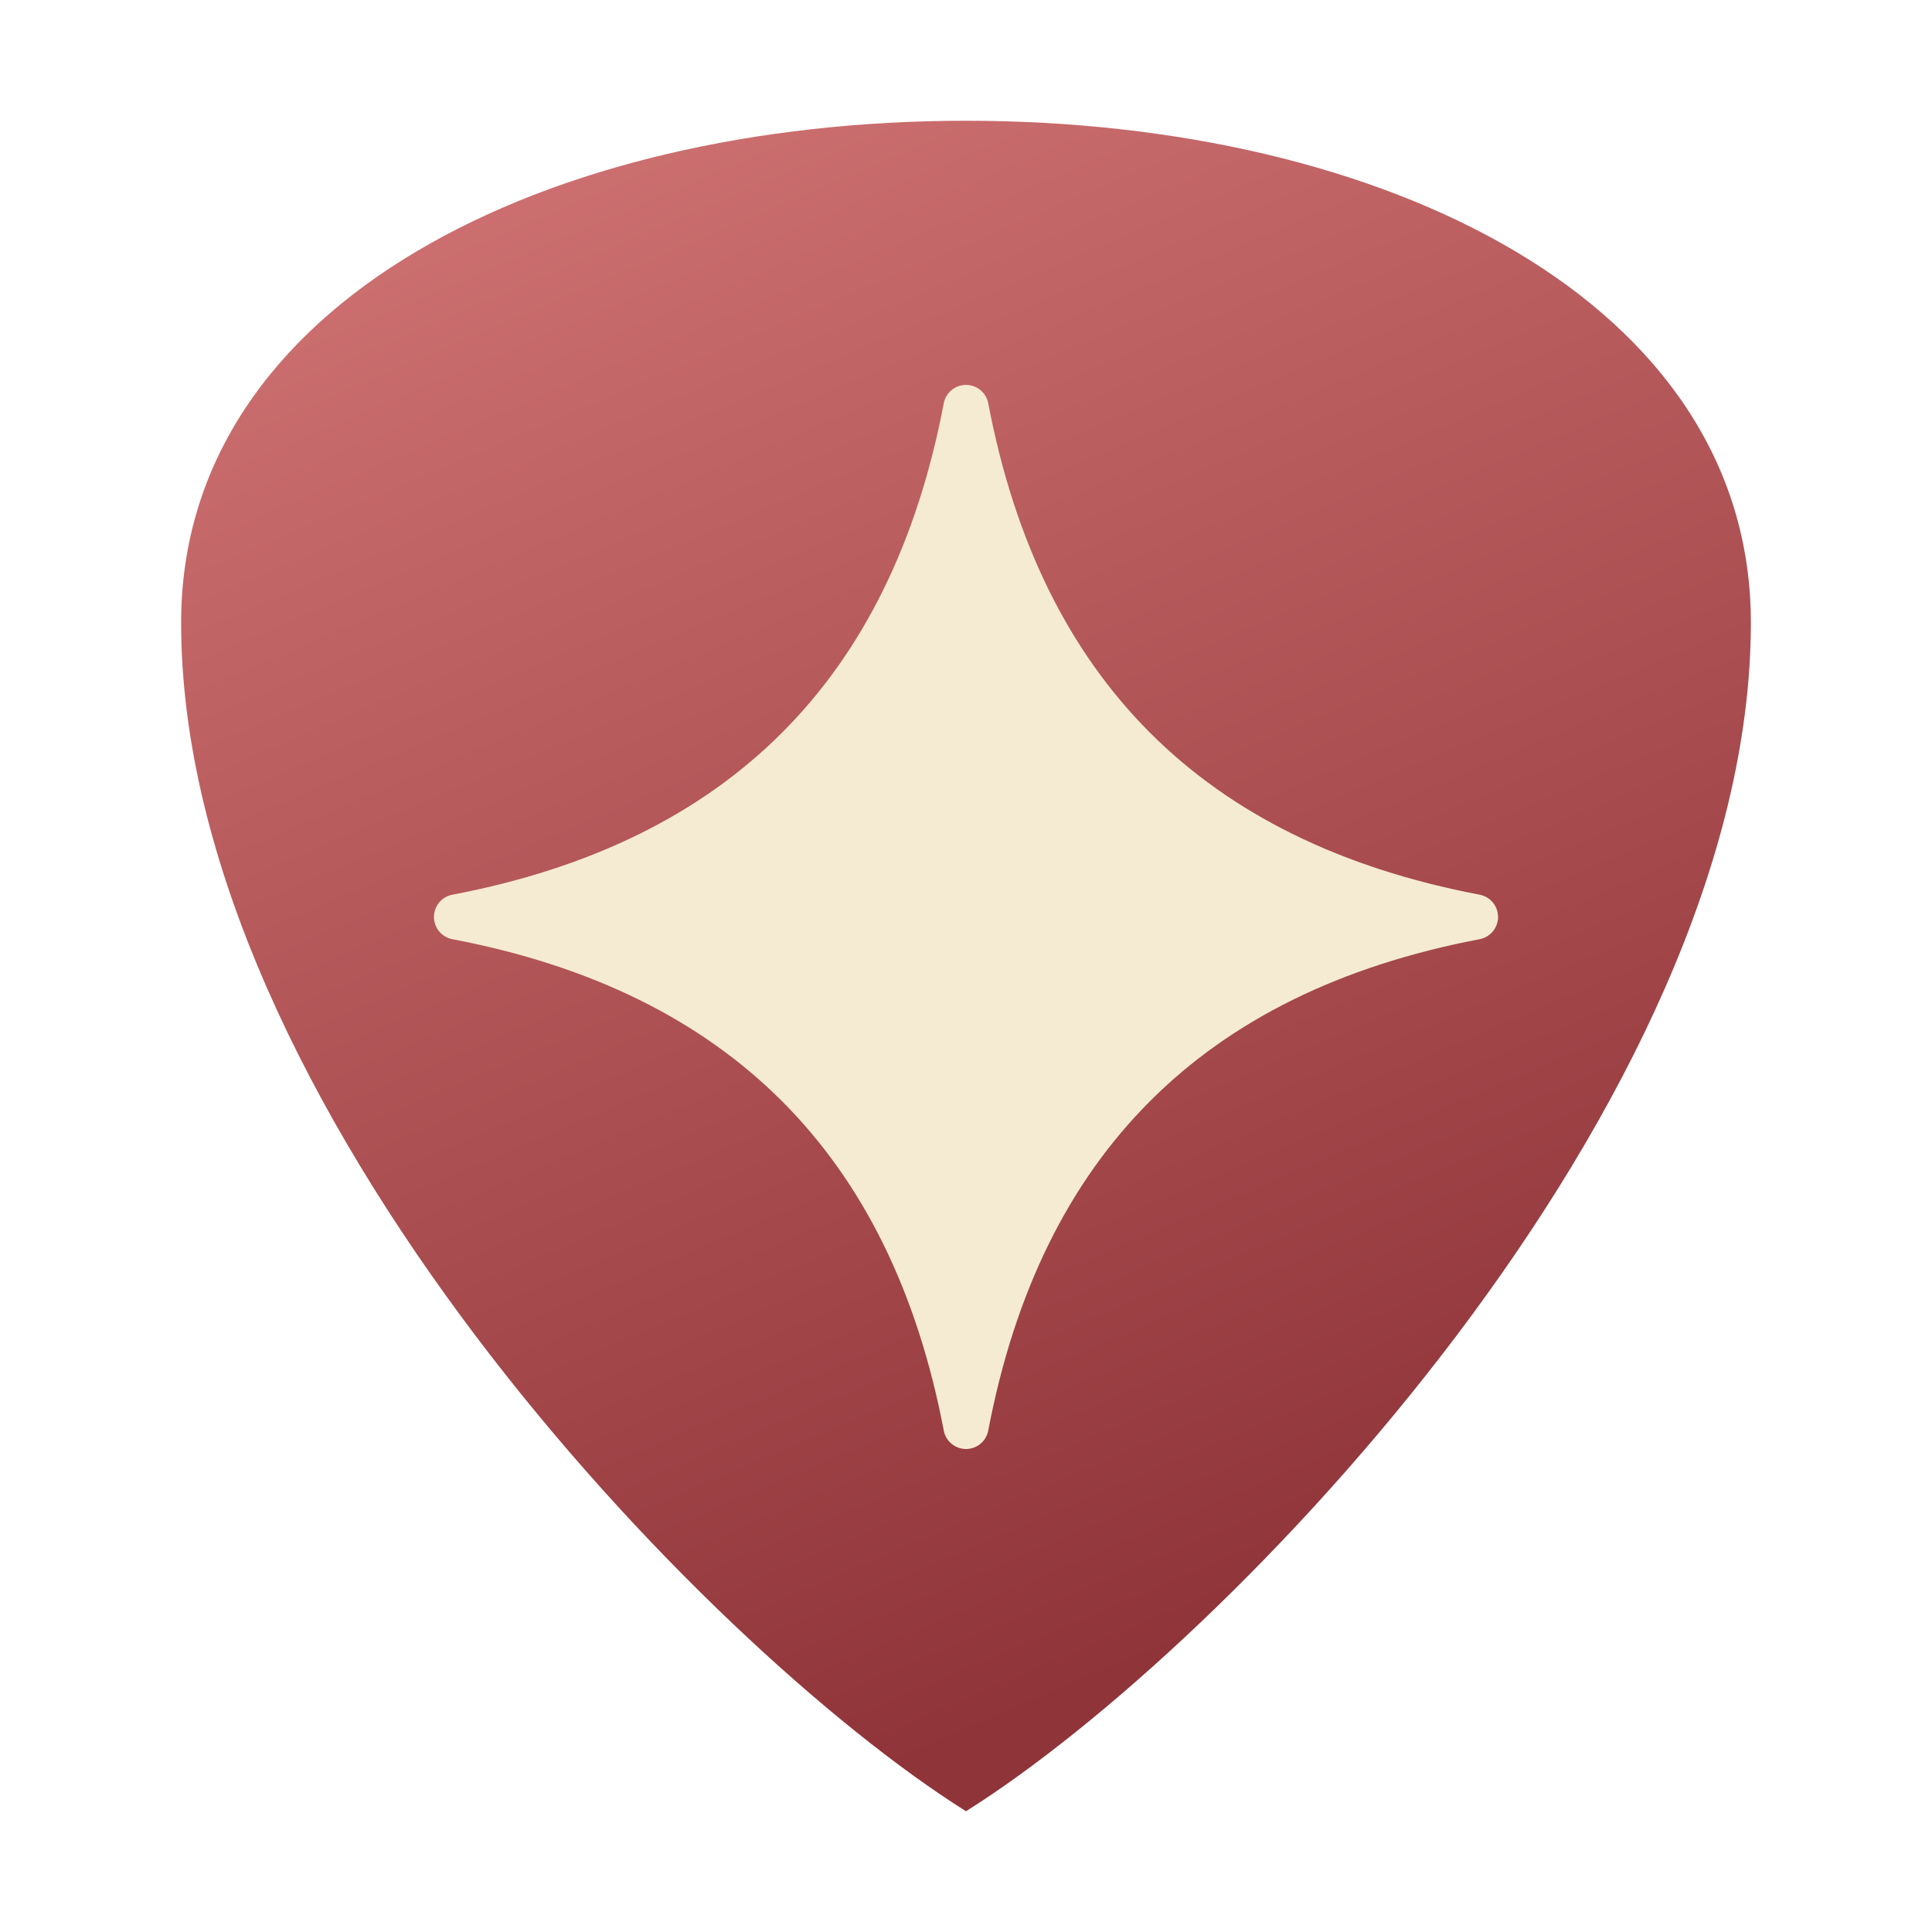
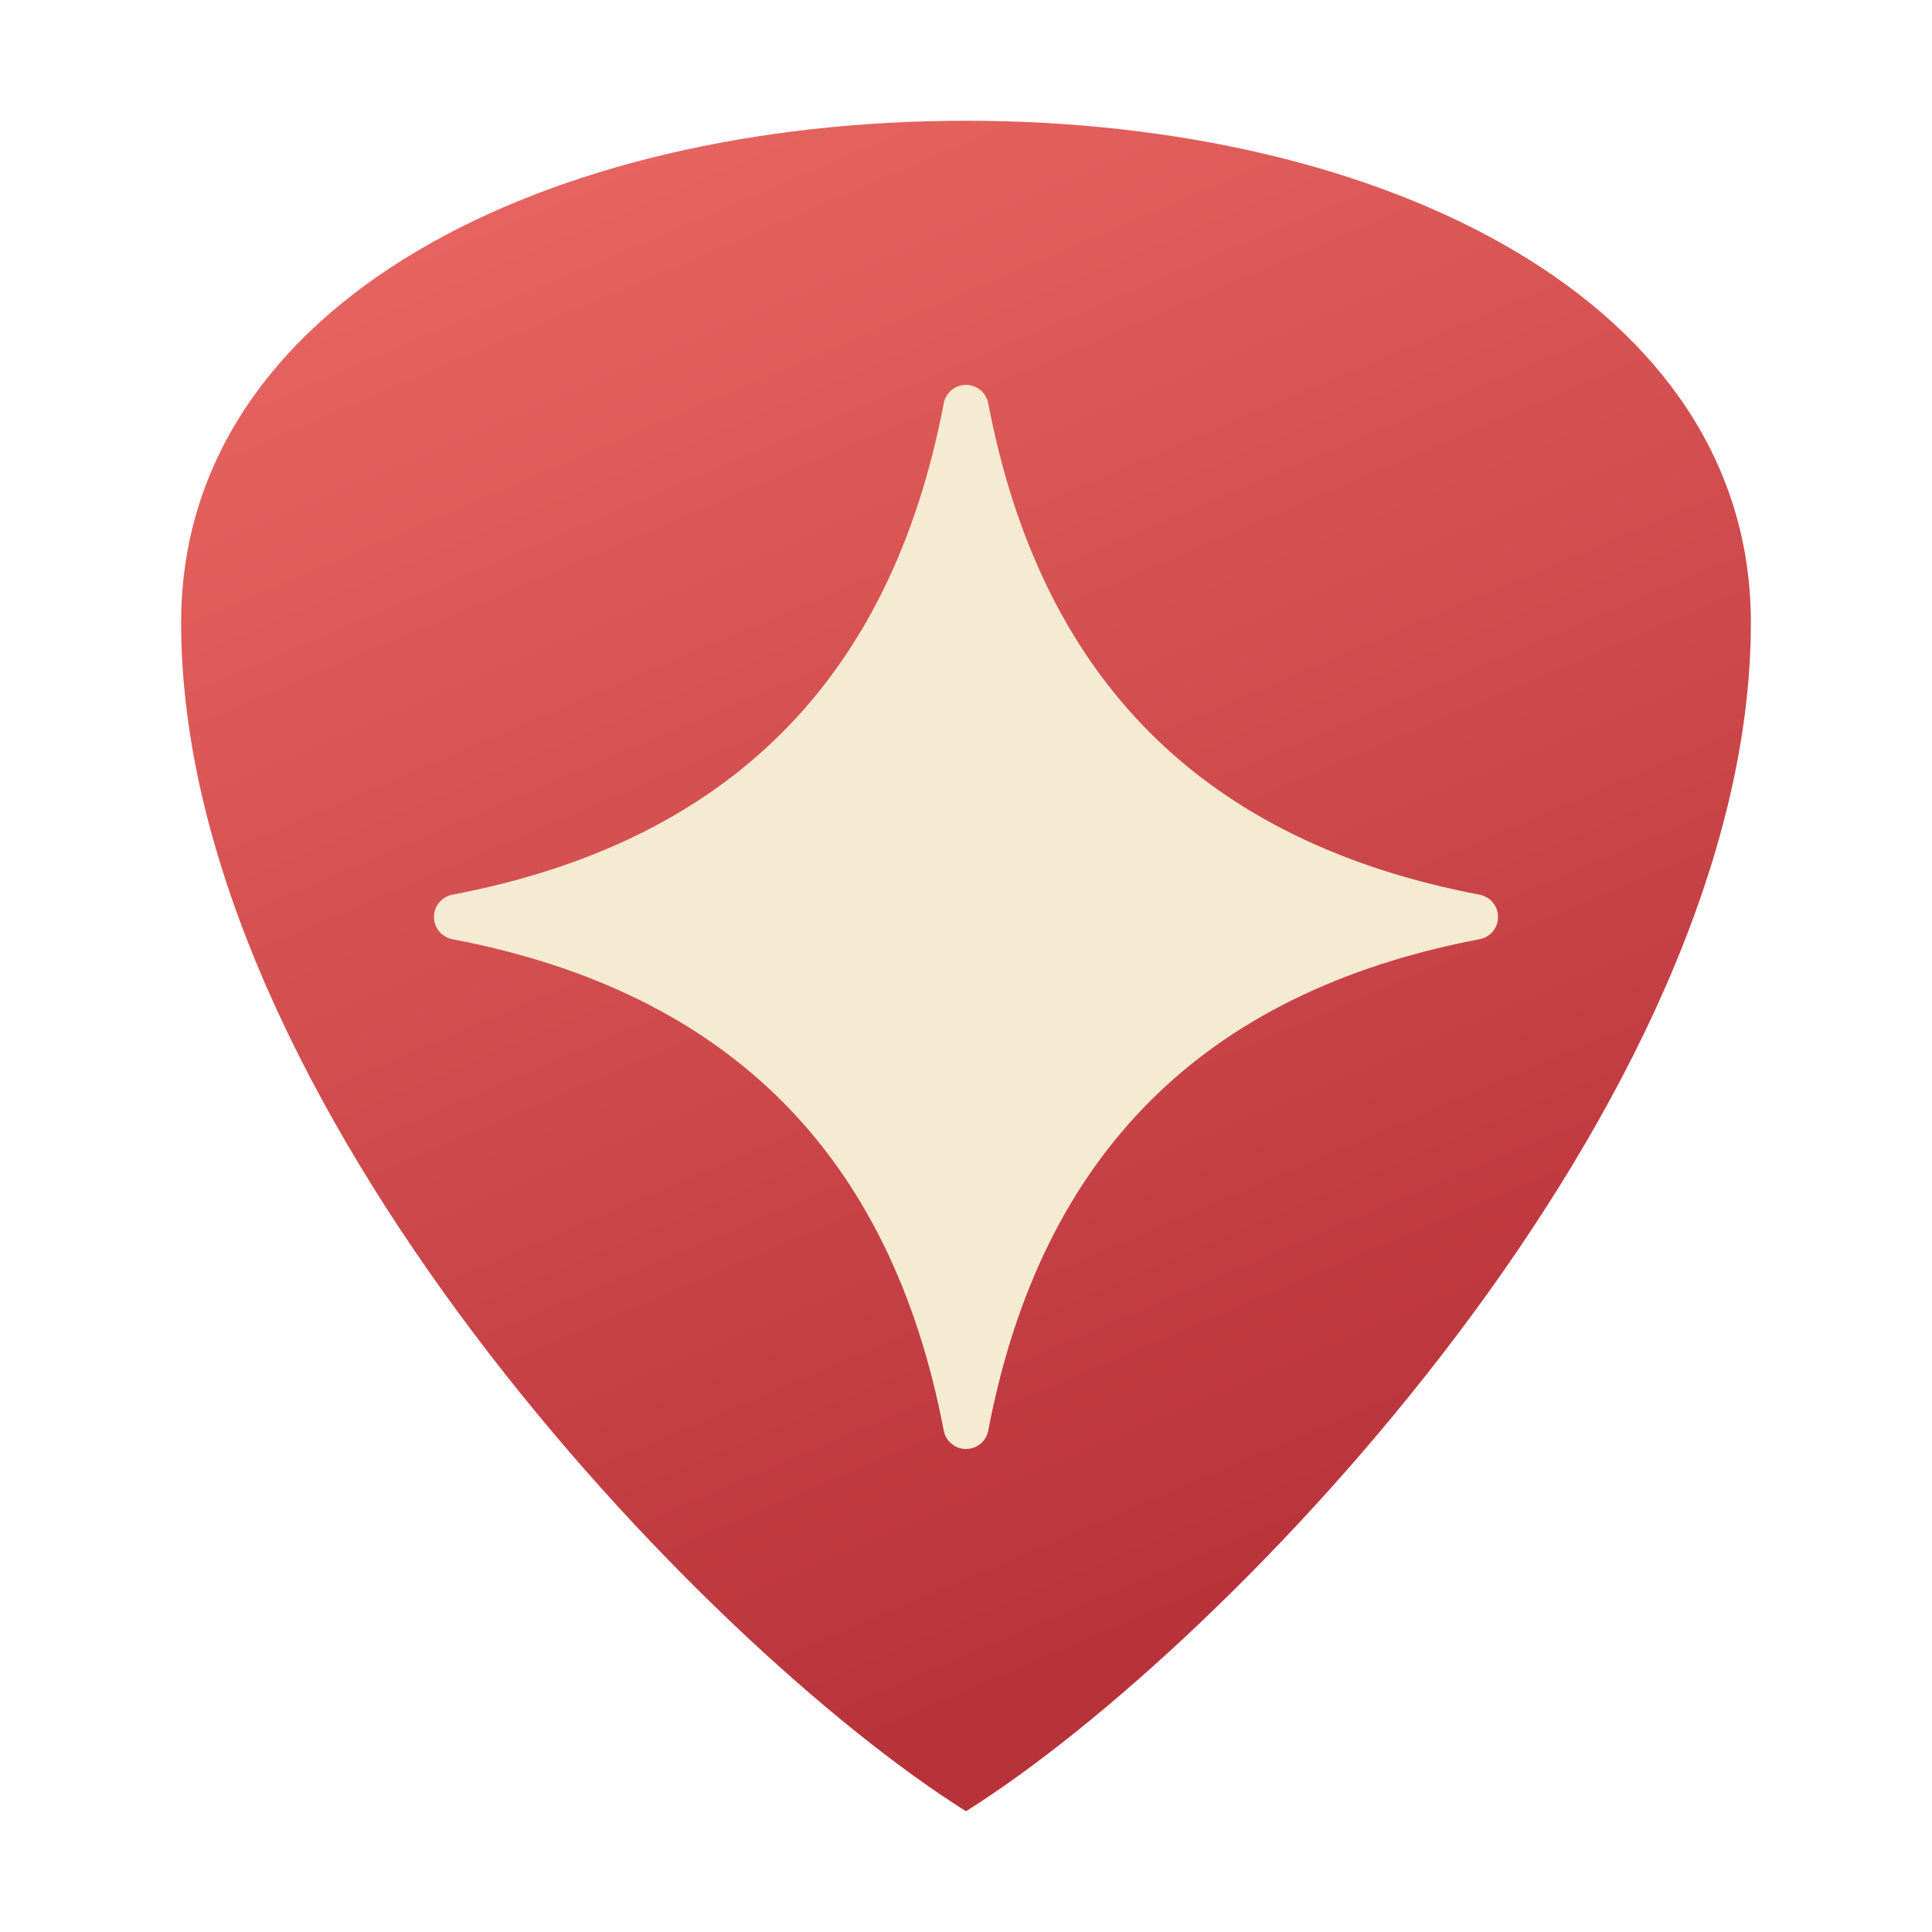
<svg xmlns="http://www.w3.org/2000/svg" viewBox="0 0 1024 1024">
  <defs>
    <linearGradient id="pick" x1="0" y1="0" x2="0.4" y2="1">
-       <stop offset="0" stop-color="#d47676" />
-       <stop offset="1" stop-color="#8f3439" />
+       <stop offset="0" stop-color="#ec6a64" />
+       <stop offset="1" stop-color="#b8323a" />
    </linearGradient>
  </defs>
  <path fill="url(#pick)" d="M512 960C372 872 96 584 96 330 96 160 290 64 512 64s416 96 416 266c0 254-276 542-416 630z" />
  <path fill="#f5ebd2" stroke="#f5ebd2" stroke-width="24" stroke-linejoin="round" d="M512 216Q555.2 442.8 782 486Q555.2 529.2 512 756Q468.8 529.2 242 486Q468.8 442.8 512 216Z" />
</svg>
